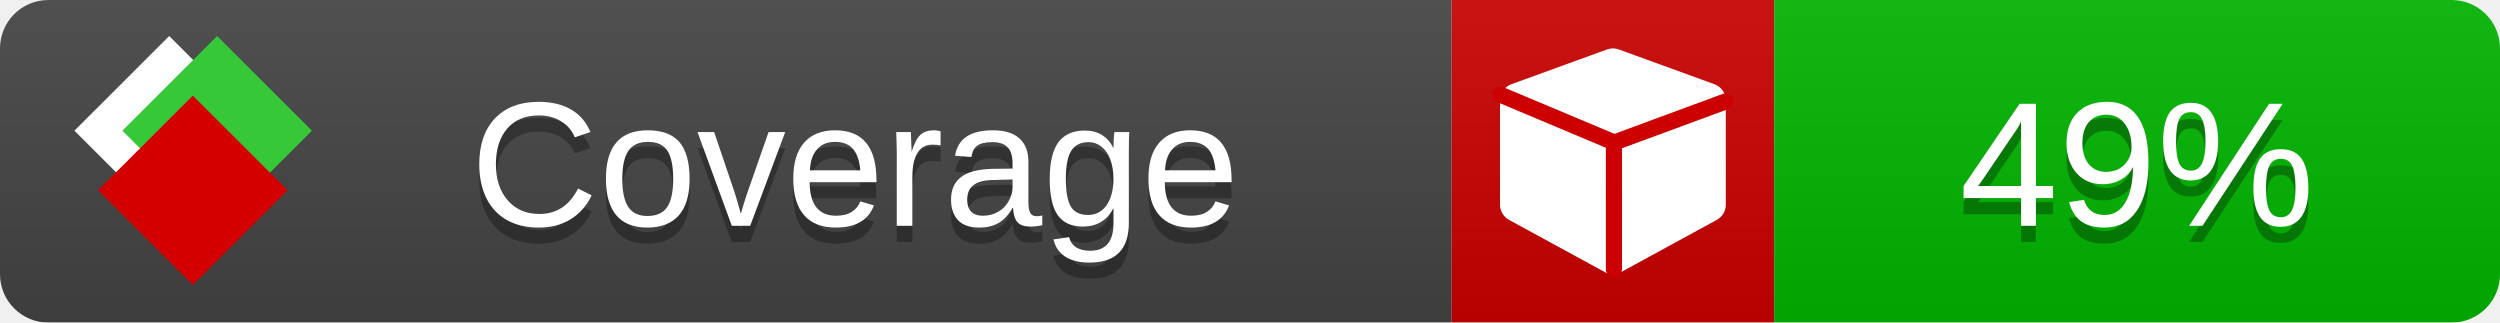
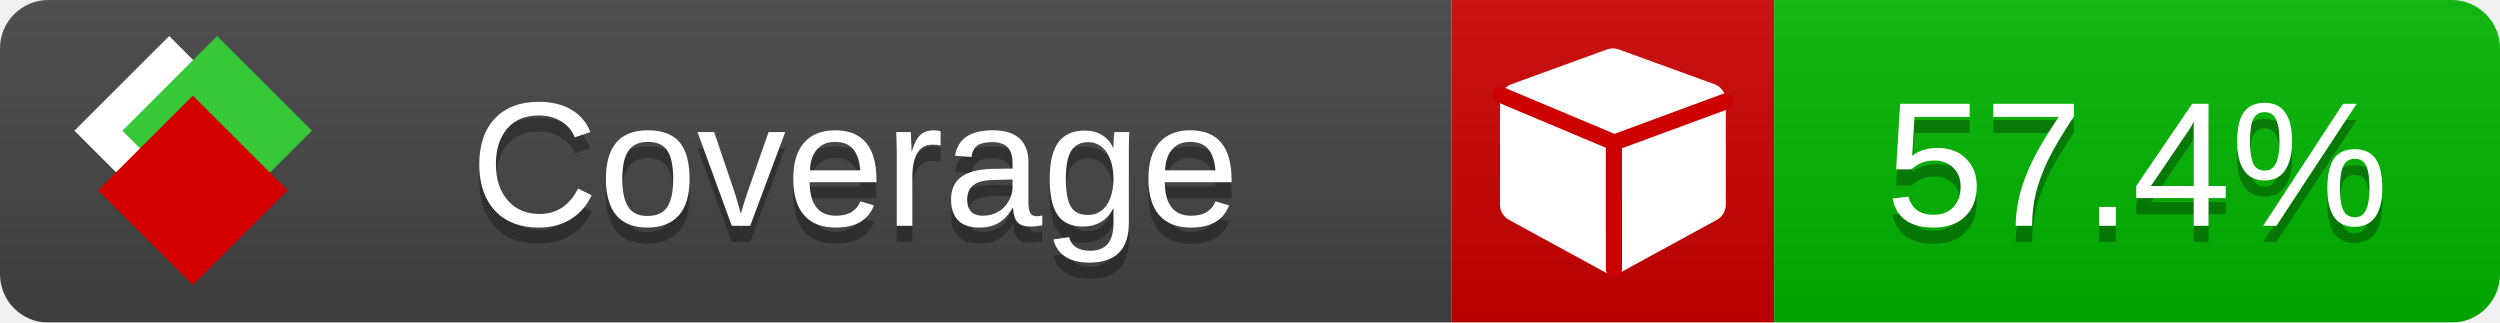
<svg xmlns="http://www.w3.org/2000/svg" xmlns:xlink="http://www.w3.org/1999/xlink" width="155" height="20">
  <style type="text/css">
          
            @keyframes fade1 {
                0% { visibility: visible; opacity: 1; }
               23% { visibility: visible; opacity: 1; }
               25% { visibility: hidden; opacity: 0; }
               48% { visibility: hidden; opacity: 0; }
               50% { visibility: hidden; opacity: 0; }
               73% { visibility: hidden; opacity: 0; }
               75% { visibility: hidden; opacity: 0; }
               98% { visibility: hidden; opacity: 0; }
              100% { visibility: visible; opacity: 1; }
            }
            @keyframes fade2 {
                0% { visibility: hidden; opacity: 0; }
               23% { visibility: hidden; opacity: 0; }
               25% { visibility: visible; opacity: 1; }
               48% { visibility: visible; opacity: 1; }
               50% { visibility: hidden; opacity: 0; }
               73% { visibility: hidden; opacity: 0; }
               75% { visibility: hidden; opacity: 0; }
               98% { visibility: hidden; opacity: 0; }
              100% { visibility: hidden; opacity: 0; }
            }
            @keyframes fade3 {
                0% { visibility: hidden; opacity: 0; }
               23% { visibility: hidden; opacity: 0; }
               25% { visibility: hidden; opacity: 0; }
               48% { visibility: hidden; opacity: 0; }
               50% { visibility: visible; opacity: 1; }
               73% { visibility: visible; opacity: 1; }
               75% { visibility: hidden; opacity: 0; }
               98% { visibility: hidden; opacity: 0; }
              100% { visibility: hidden; opacity: 0; }
            }
            @keyframes fade4 {
                0% { visibility: hidden; opacity: 0; }
               23% { visibility: hidden; opacity: 0; }
               25% { visibility: hidden; opacity: 0; }
               48% { visibility: hidden; opacity: 0; }
               50% { visibility: hidden; opacity: 0; }
               73% { visibility: hidden; opacity: 0; }
               75% { visibility: visible; opacity: 1; }
               98% { visibility: visible; opacity: 1; }
              100% { visibility: hidden; opacity: 0; }
            }
            .linecoverage {
                animation-duration: 15s;
                animation-name: fade1;
                animation-iteration-count: infinite;
            }
            .branchcoverage {
                animation-duration: 15s;
                animation-name: fade2;
                animation-iteration-count: infinite;
            }
            .methodcoverage {
                animation-duration: 15s;
                animation-name: fade3;
                animation-iteration-count: infinite;
            }
            .fullmethodcoverage {
                animation-duration: 15s;
                animation-name: fade4;
                animation-iteration-count: infinite;
            }
          
    </style>
  <defs>
    <linearGradient id="gradient" x2="0" y2="100%">
      <stop offset="0" stop-color="#bbb" stop-opacity=".1" />
      <stop offset="1" stop-opacity=".1" />
    </linearGradient>
    <linearGradient id="c">
      <stop offset="0" stop-color="#d40000" />
      <stop offset="1" stop-color="#ff2a2a" />
    </linearGradient>
    <linearGradient id="a">
      <stop offset="0" stop-color="#e0e0de" />
      <stop offset="1" stop-color="#fff" />
    </linearGradient>
    <linearGradient id="b">
      <stop offset="0" stop-color="#37c837" />
      <stop offset="1" stop-color="#217821" />
    </linearGradient>
    <linearGradient xlink:href="#a" id="e" x1="106.44" x2="69.96" y1="-11.96" y2="-46.84" gradientTransform="matrix(-.8426 -.00045 -.00045 -.8426 -94.27 -75.82)" gradientUnits="userSpaceOnUse" />
    <linearGradient xlink:href="#b" id="f" x1="56.19" x2="77.97" y1="-23.45" y2="10.62" gradientTransform="matrix(.8426 .00045 .00045 .8426 94.27 75.82)" gradientUnits="userSpaceOnUse" />
    <linearGradient xlink:href="#c" id="g" x1="79.98" x2="132.9" y1="10.79" y2="10.79" gradientTransform="matrix(.8426 .00045 .00045 .8426 94.27 75.82)" gradientUnits="userSpaceOnUse" />
    <mask id="mask">
      <rect width="155" height="20" rx="3" fill="#fff" />
    </mask>
    <g id="icon" transform="matrix(.04486 0 0 .04481 -.48 -.63)">
      <rect width="52.92" height="52.92" x="-109.72" y="-27.13" fill="url(#e)" transform="rotate(-135)" />
      <rect width="52.92" height="52.92" x="70.19" y="-39.18" fill="url(#f)" transform="rotate(45)" />
      <rect width="52.92" height="52.92" x="80.05" y="-15.74" fill="url(#g)" transform="rotate(45)" />
    </g>
  </defs>
  <g mask="url(#mask)">
    <rect x="0" y="0" width="90" height="20" fill="#444" />
    <rect x="90" y="0" width="20" height="20" fill="#c00" />
    <rect x="110" y="0" width="45" height="20" fill="#00B600" />
    <rect x="0" y="0" width="155" height="20" fill="url(#gradient)" />
  </g>
  <g>
    <path class="" fill="#fff" d="m 107,6.231 v 6.462 c 0,0.196 -0.051,0.379 -0.151,0.547 -0.101,0.168 -0.238,0.3 -0.412,0.395 l -5.923,3.231 c -0.157,0.09 -0.328,0.135 -0.513,0.135 -0.185,0 -0.356,-0.045 -0.513,-0.135 l -5.923,-3.231 C 93.39,13.539 93.252,13.407 93.151,13.239 93.05,13.071 93,12.889 93,12.692 v -6.462 c 0,-0.224 0.065,-0.429 0.194,-0.614 0.129,-0.185 0.3,-0.317 0.513,-0.395 l 5.923,-2.154 c 0.123,-0.045 0.247,-0.067 0.37,-0.067 0.123,0 0.247,0.022 0.37,0.067 l 5.923,2.154 c 0.213,0.079 0.384,0.21 0.513,0.395 0.129,0.185 0.194,0.39 0.194,0.614 z" />
    <path class="" style="fill:none;stroke:#cc0000;stroke-width:1;stroke-linecap:round;stroke-dasharray:none;stroke-opacity:1" d="m 100.064,16.677 -0.002,-7.833 6.906,-2.547" />
    <path class="" style="fill:none;stroke:#cc0000;stroke-width:1;stroke-linecap:round;stroke-dasharray:none;stroke-opacity:1" d="M 99.914,8.765 93.052,5.882" />
  </g>
  <g fill="#fff" text-anchor="middle" font-family="Verdana,Arial,Geneva,sans-serif" font-size="11">
    <a xlink:href="https://github.com/danielpalme/ReportGenerator" target="_top">
      <use xlink:href="#icon" transform="translate(3,1) scale(3.5)" />
    </a>
    <text x="53" y="15" fill="#010101" fill-opacity=".3">Coverage</text>
    <text x="53" y="14" fill="#fff">Coverage</text>
-     <text class="" x="132.5" y="15" fill="#010101" fill-opacity=".3">49%</text>
-     <text class="" x="132.5" y="14">49%</text>
+     <text class="" x="132.5" y="15" fill="#010101" fill-opacity=".3">57.4%</text>
+     <text class="" x="132.5" y="14">57.4%</text>
  </g>
  <g>
    <rect class="" x="90" y="0" width="65" height="20" fill-opacity="0" />
  </g>
</svg>
